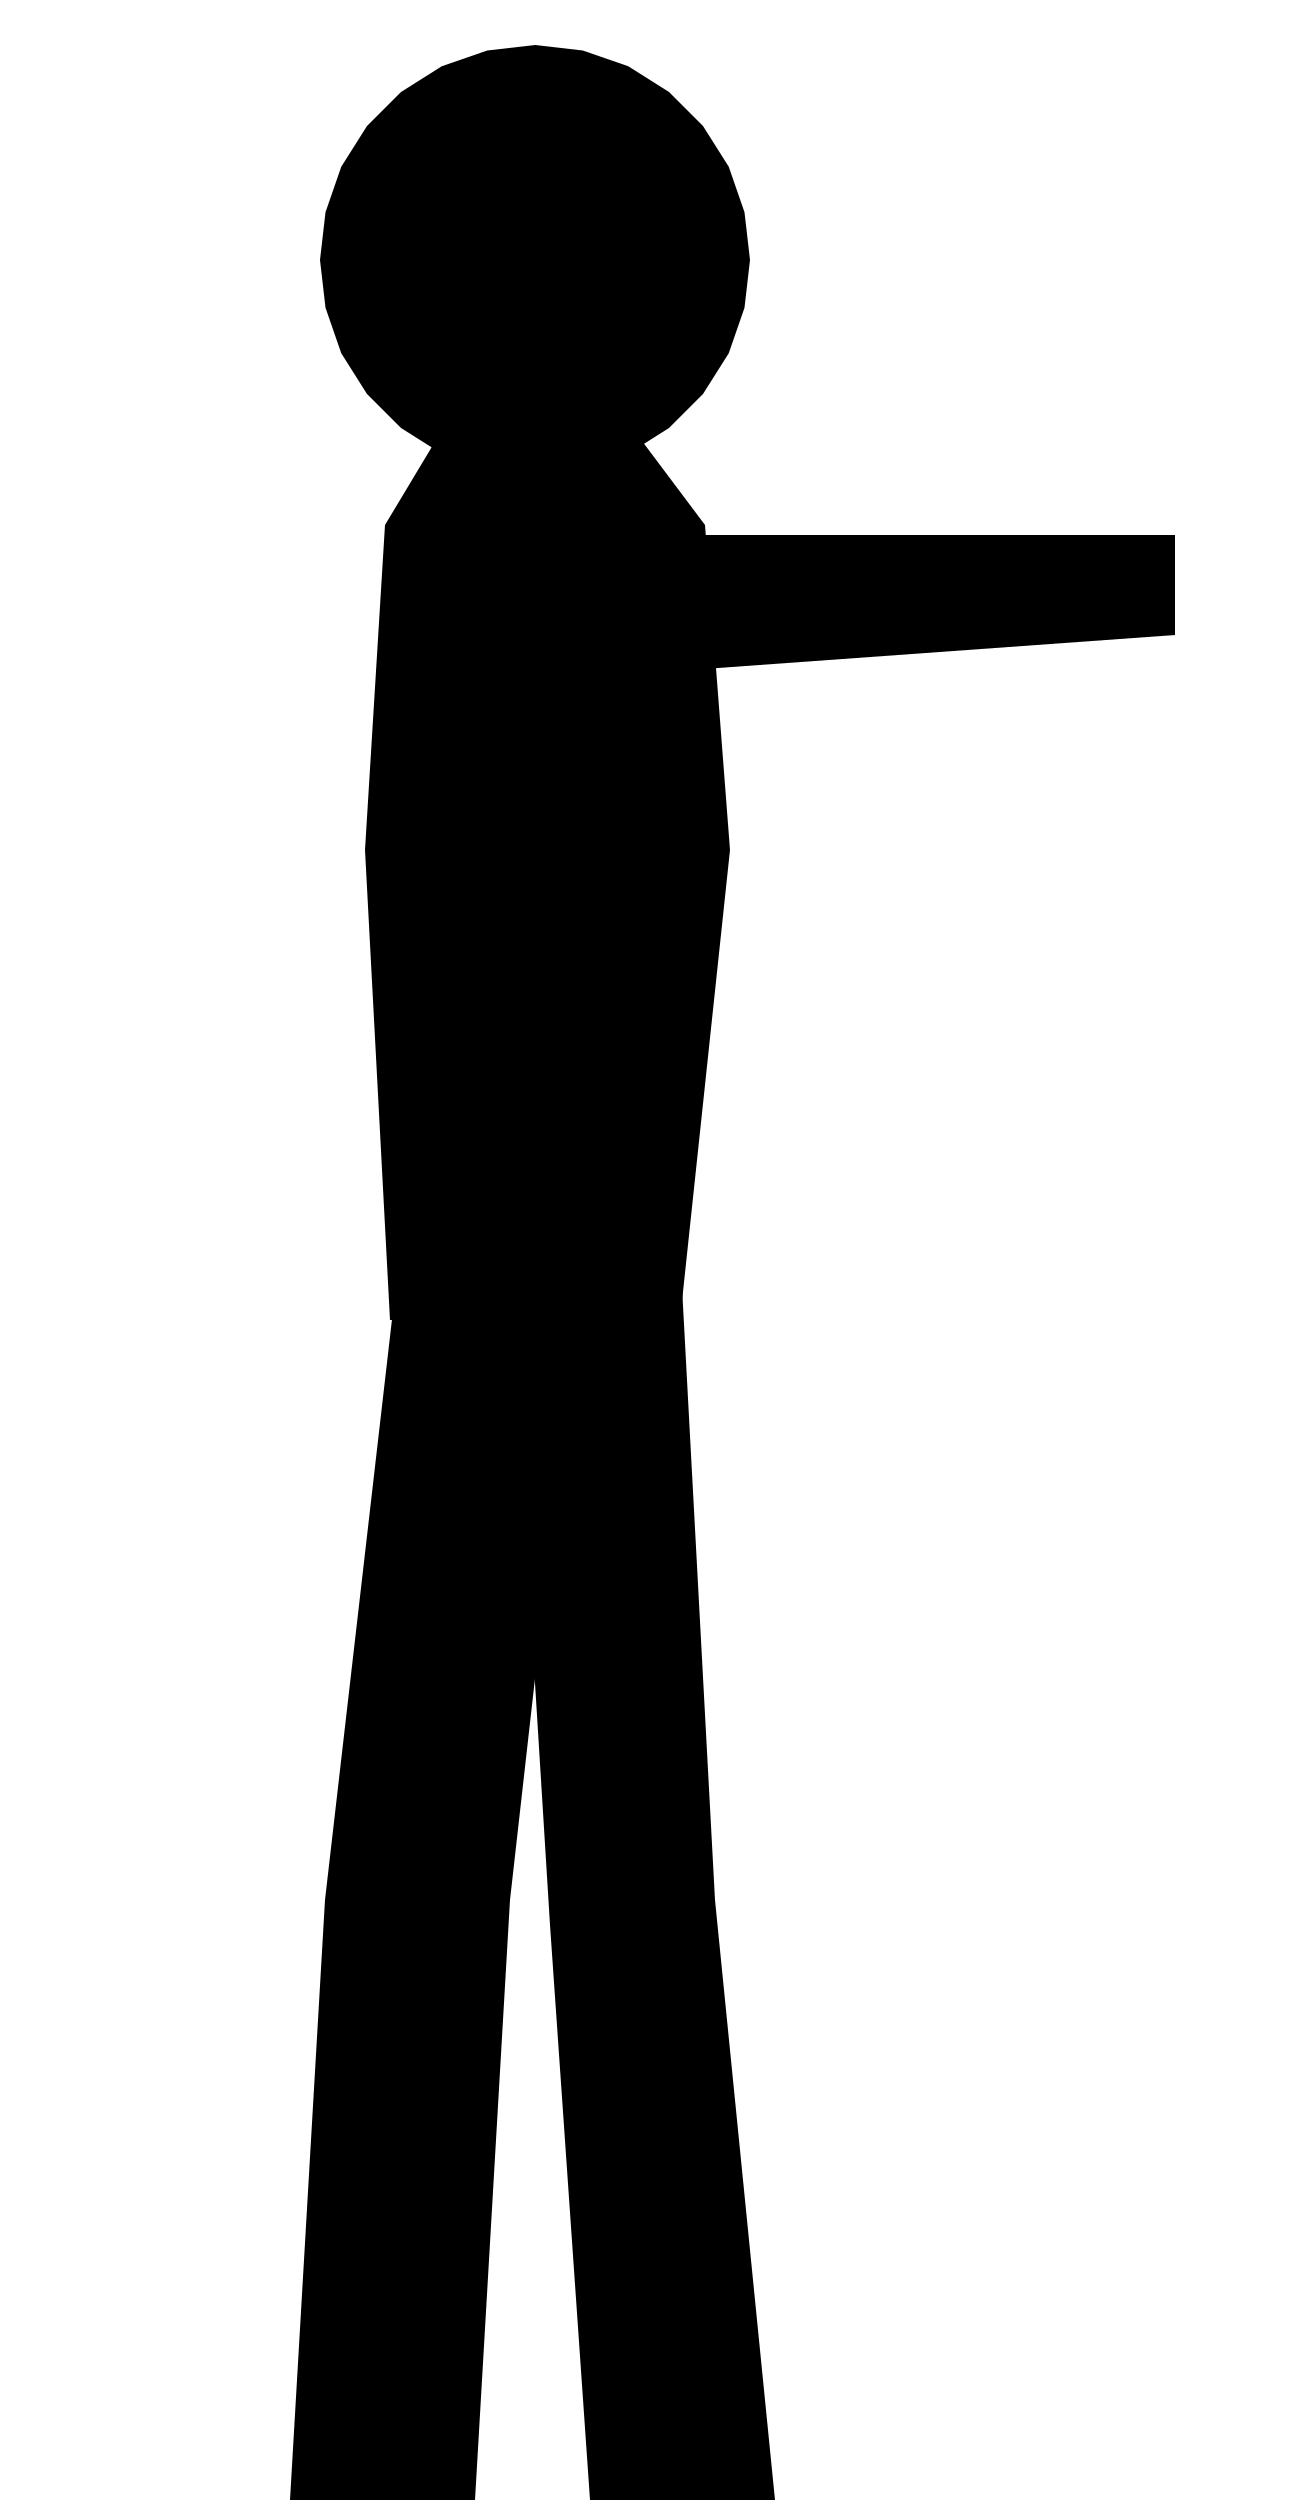
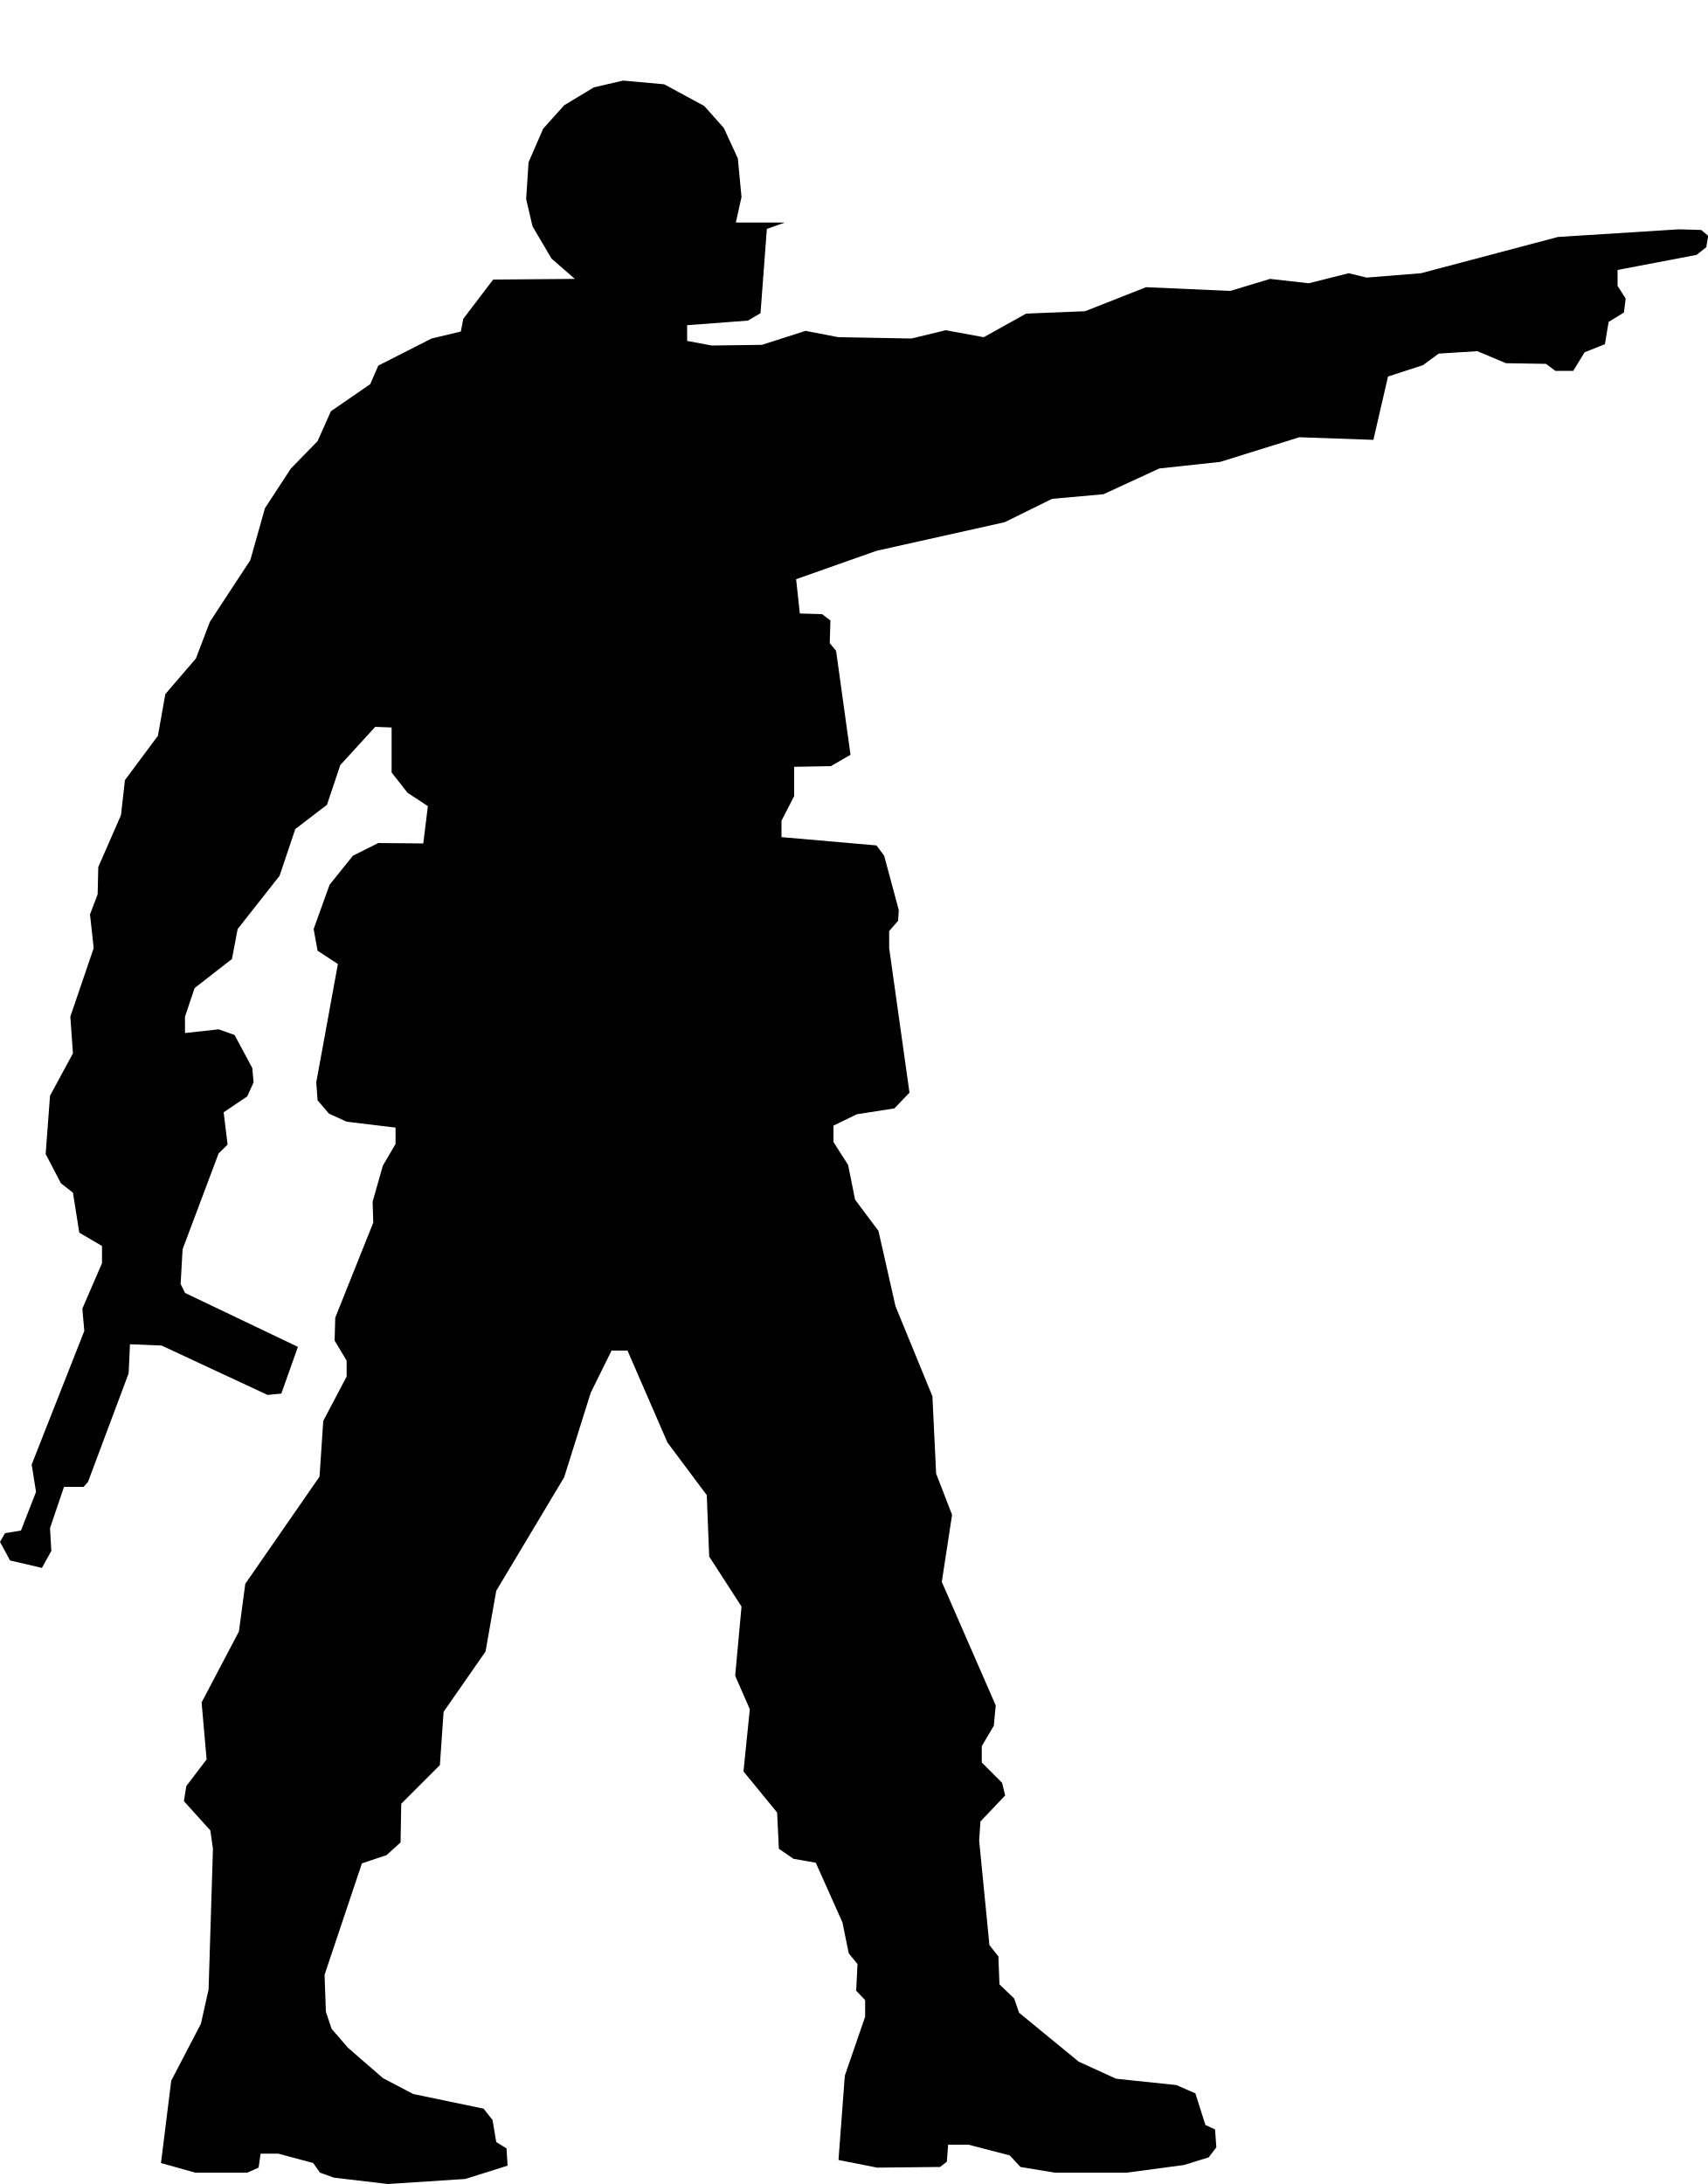
- <svg xmlns="http://www.w3.org/2000/svg" viewBox="0 0 520 1000" data-head="214 104 86" data-grip="160 420 300 360" data-weapon="smg">
-   <path d="M300 104L297.8 123.1L291.5 141.3L281.2 157.6L267.6 171.2L251.3 181.5L233.1 187.8L214 190L194.9 187.8L176.7 181.5L160.4 171.2L146.8 157.6L136.5 141.3L130.2 123.1L128 104L130.2 84.9L136.5 66.7L146.8 50.4L160.4 36.8L176.7 26.5L194.9 20.2L214 18L233.1 20.2L251.3 26.5L267.6 36.8L281.2 50.4L291.5 66.7L297.8 84.9Z" />
-   <path d="M178 170L252 170L282 210L292 340L272 528L156 528L146 340L154 210Z" />
-   <path d="M160 500L232 512L204 760L190 1000L116 1000L130 760Z" />
-   <path d="M204 512L272 500L286 760L310 1000L236 1000L220 770Z" />
-   <path d="M236 206L282 214L470 214L470 254L276 268Z" />
-   <path d="M160 214L214 214L230 380L184 396Z" />
+ <svg xmlns="http://www.w3.org/2000/svg" viewBox="0 0 782 1000" data-head="290 86 52">
+   <path d="M285.3 36.9L304.1 38.6L322.4 48.5L331.4 58.6L337.8 72.5L339.5 90.2L336.9 101.9L359.3 101.9L351.1 104.8L348.2 143.4L342.4 146.8L314.6 148.9L314.6 156.1L325.9 158.2L348.8 157.9L368.8 151.5L383.9 154.4L417.3 155.0L433.0 151.2L450.4 154.4L469.8 143.6L496.8 142.5L524.7 131.5L563.3 133.2L581.5 127.7L599.2 129.7L617.5 125.1L625.7 127.1L650.6 125.1L713.3 108.5L768.7 105.0L778.9 105.3L782.1 108.0L781.2 113.2L776.8 116.7L740.6 123.6L740.6 130.9L744.3 136.7L743.5 143.1L736.5 147.4L734.8 157.6L725.5 161.3L720.3 169.8L712.1 169.8L707.8 166.6L689.5 166.3L676.4 160.8L658.7 161.9L651.5 167.2L635.5 172.4L628.8 201.4L594.9 200.2L558.6 211.5L530.8 214.5L505.2 226.3L481.7 228.4L460.0 239.1L401.3 252.2L364.5 265.2L366.2 280.9L376.4 281.2L380.2 284.1L379.9 294.5L382.8 298.0L389.4 345.6L380.4 350.8L363.6 351.1L363.6 364.5L357.8 375.8L357.8 383.3L401.3 387.1L404.8 391.8L411.5 416.7L411.2 421.6L407.1 426.3L407.1 434.1L416.4 500.3L409.5 507.5L392.3 510.2L381.6 515.4L381.6 522.9L388.3 533.4L391.5 549.3L402.2 563.6L410.0 598.1L426.9 639.3L428.6 674.7L435.9 693.6L431.2 724.3L455.9 780.9L455.0 790.2L449.5 799.5L449.5 807.0L458.8 816.3L460.2 822.1L448.9 834.0L448.3 842.7L453.0 890.6L457.1 895.8L457.6 908.6L464.3 915.0L466.6 921.6L493.9 944.0L511.0 951.8L538.6 954.7L547.3 958.5L551.9 973.0L556.3 975.0L556.9 983.2L553.4 987.8L542.1 991.3L516.0 994.8L482.9 994.8L467.2 992.2L462.3 986.9L443.4 982.0L434.1 982.0L433.5 989.8L430.4 992.2L401.6 992.5L383.9 989.0L386.8 950.4L396.1 923.4L396.1 915.8L392.0 911.5L392.6 899.3L388.6 894.4L385.7 880.2L373.5 852.9L363.3 851.1L356.6 846.5L355.8 829.9L340.4 811.1L343.3 782.6L336.6 767.3L339.5 735.6L324.7 712.7L323.6 684.6L305.6 660.5L287.3 618.4L280.0 618.4L270.5 637.6L258.3 676.4L227.2 728.4L222.3 756.2L203.1 783.8L201.4 808.2L183.7 825.9L183.4 843.6L177.0 849.4L165.7 853.2L148.6 904.2L149.2 921.1L151.8 928.9L159.3 937.6L175.3 951.5L189.2 958.8L221.4 965.5L225.5 970.7L227.2 980.8L231.9 983.7L232.4 991.6L213.0 997.7L177.6 1000.0L152.9 997.1L146.5 994.8L143.4 990.4L127.4 986.1L119.3 986.1L118.4 992.5L113.2 994.8L89.4 994.8L73.7 990.4L78.4 952.7L92.0 926.6L95.5 910.9L97.5 846.5L96.3 838.1L84.2 824.7L85.3 817.8L94.6 805.6L92.3 779.5L109.4 747.0L112.3 725.2L146.3 676.1L148.0 650.6L158.7 630.3L158.7 623.0L153.2 613.8L153.5 603.3L170.9 559.8L170.6 550.2L175.3 533.7L181.1 523.8L181.1 516.3L158.7 513.6L150.6 509.9L145.4 503.8L144.8 495.6L154.7 441.4L145.4 435.3L143.6 425.4L150.9 405.1L161.6 391.8L173.2 386.0L193.8 386.2L195.9 369.1L186.6 363.0L179.3 353.7L179.3 333.1L171.8 332.8L155.8 350.3L149.7 368.5L135.2 379.6L128.0 401.0L108.8 425.4L106.2 439.1L89.1 452.4L84.7 465.5L84.7 473.0L100.1 471.3L107.4 473.9L115.5 489.0L116.1 495.6L113.2 502.0L102.4 509.3L104.2 524.1L100.1 528.1L83.6 572.0L82.7 587.9L84.7 592.0L136.4 616.7L128.8 638.1L122.5 638.7L74.0 616.1L59.5 615.5L58.9 628.8L40.3 678.5L38.3 680.8L29.3 680.8L22.9 699.7L23.5 710.1L19.2 717.9L4.6 714.5L0.0 706.0L2.3 702.0L9.6 700.8L16.5 683.1L14.5 670.6L38.6 609.4L37.7 599.2L46.7 578.4L46.7 570.5L36.3 564.4L33.4 546.1L27.9 541.8L20.9 528.4L22.9 501.7L33.4 482.3L32.2 465.5L42.9 434.1L41.2 418.7L44.7 409.5L45.0 397.0L55.4 373.2L57.2 357.2L72.3 336.9L75.7 317.8L89.7 301.5L96.1 284.7L114.6 256.5L121.3 232.7L133.2 214.5L145.4 202.0L151.5 188.3L169.5 175.9L173.2 167.4L197.6 155.0L211.0 151.8L212.1 146.0L225.8 128.0L263.2 127.7L252.5 118.4L243.8 103.6L240.9 91.1L242.0 74.3L248.7 58.9L258.3 48.2L271.9 40.0Z" />
</svg>
